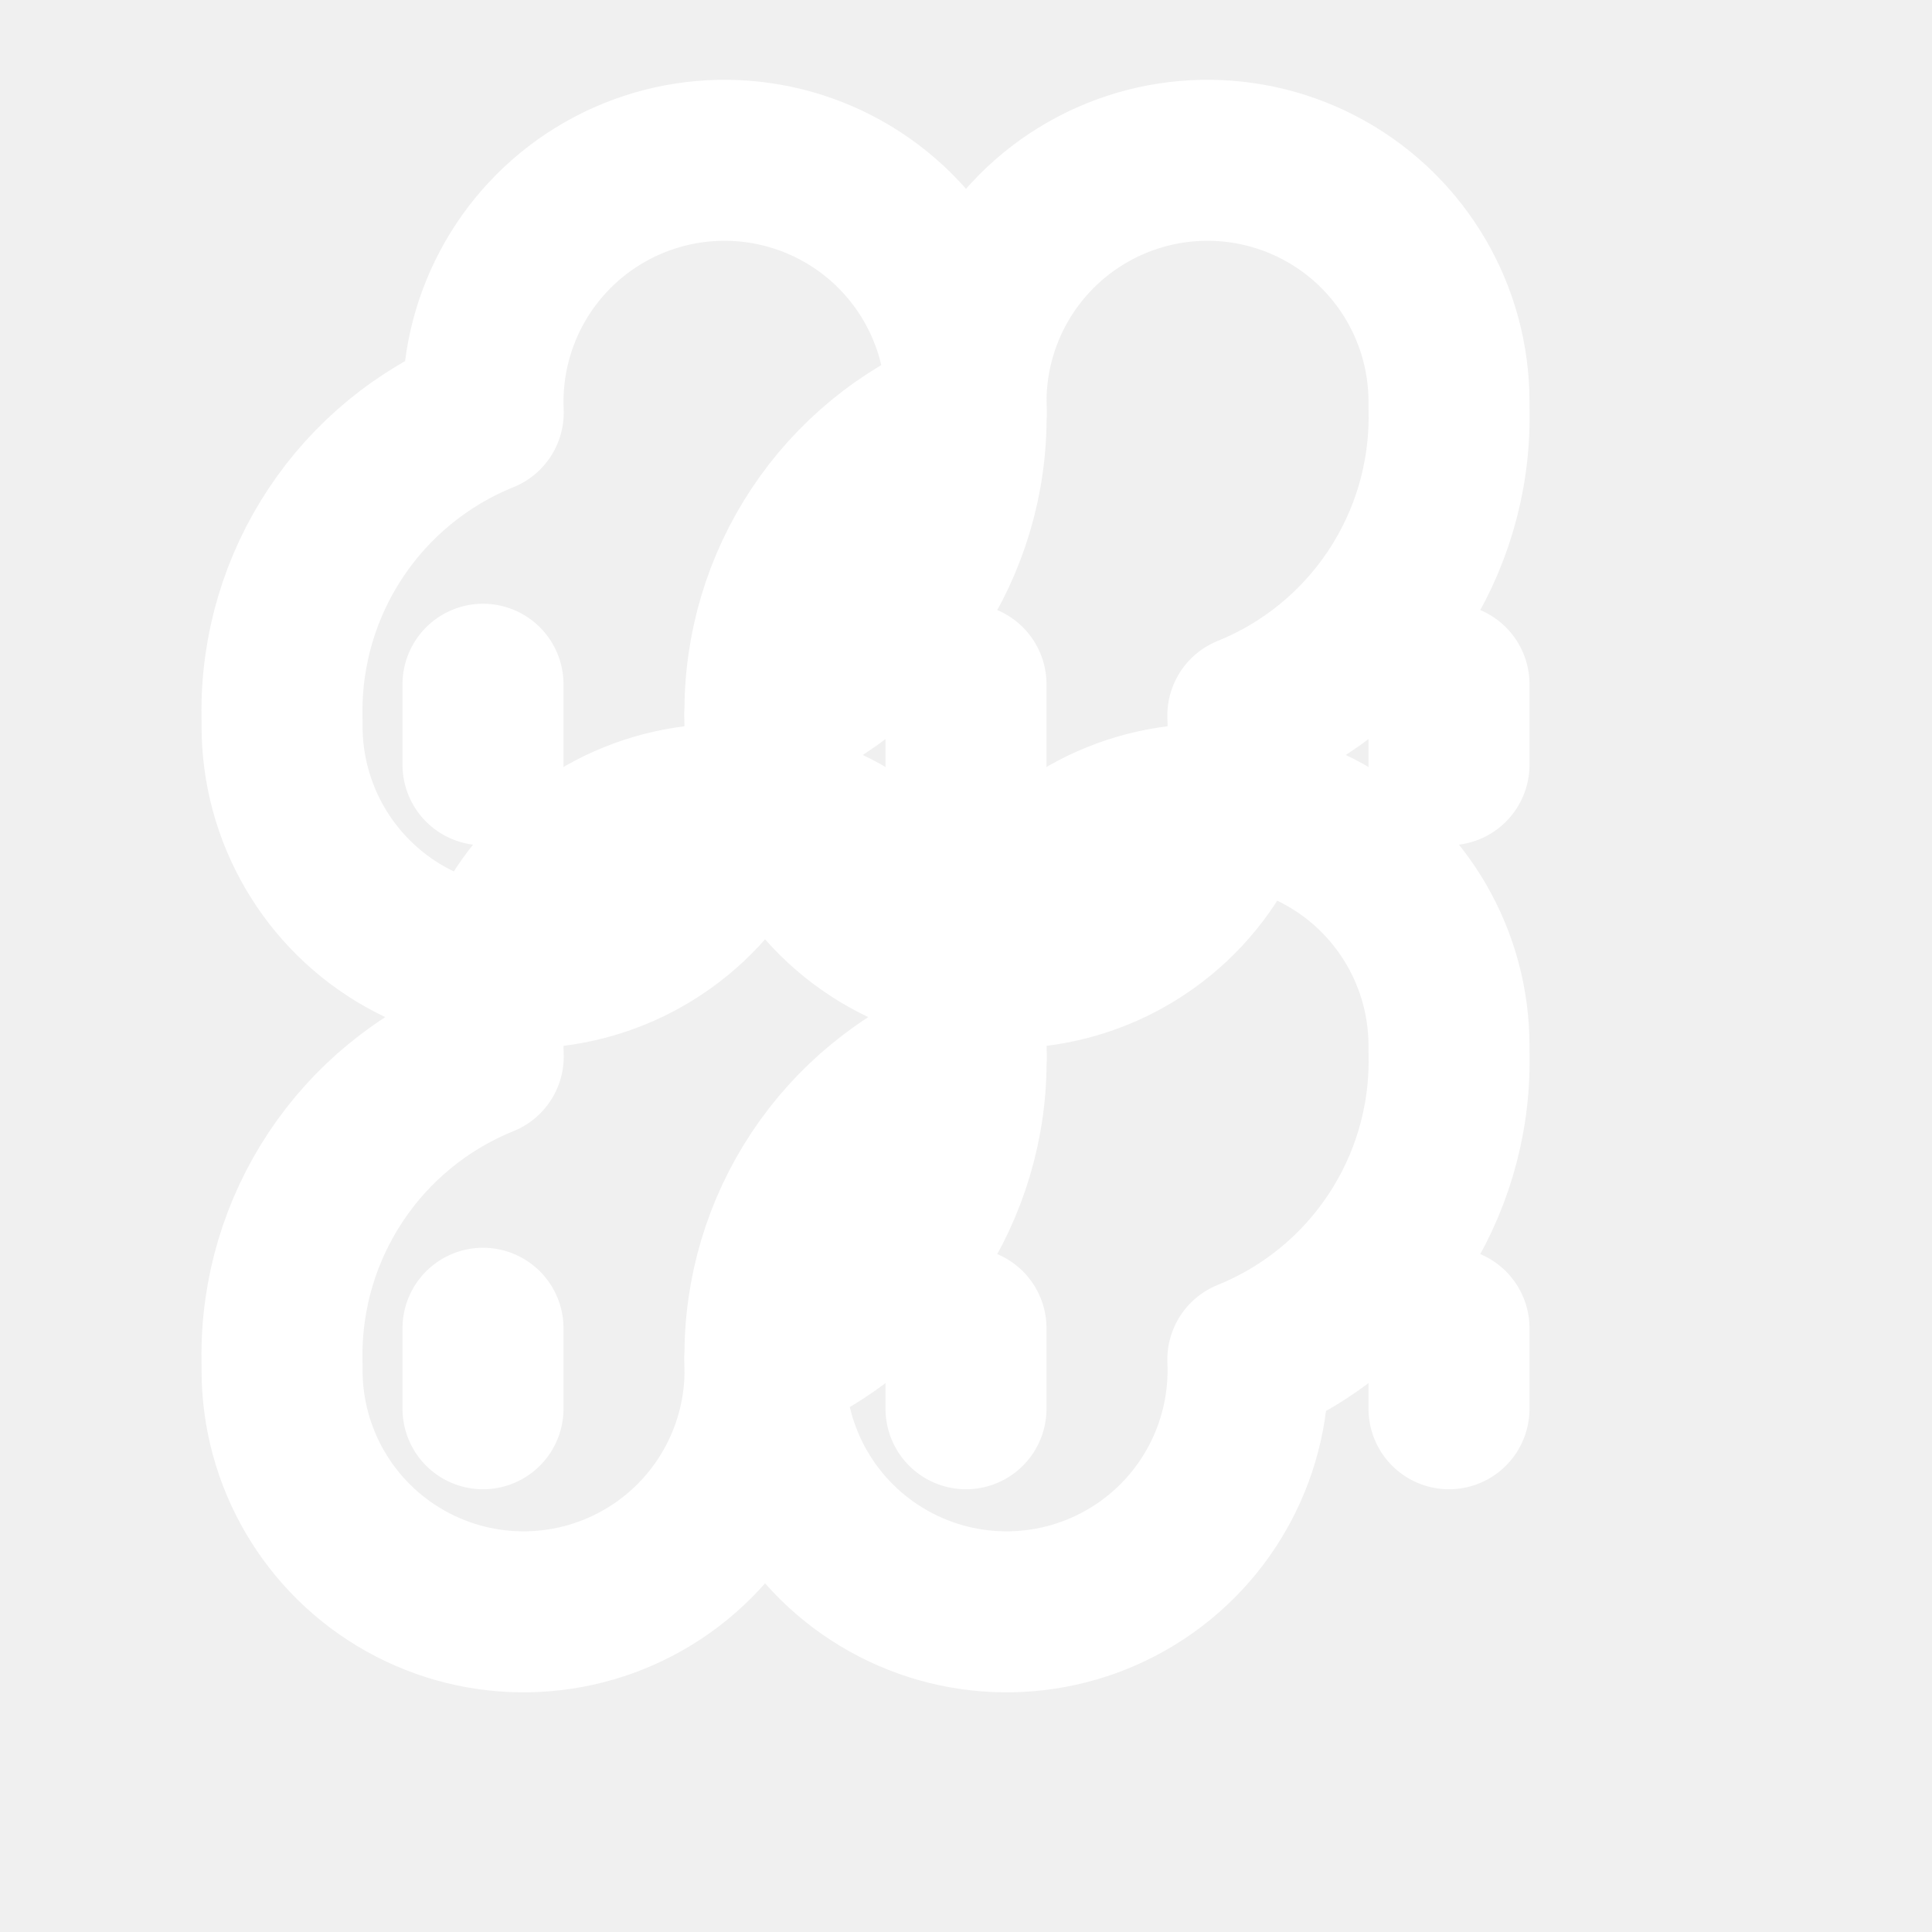
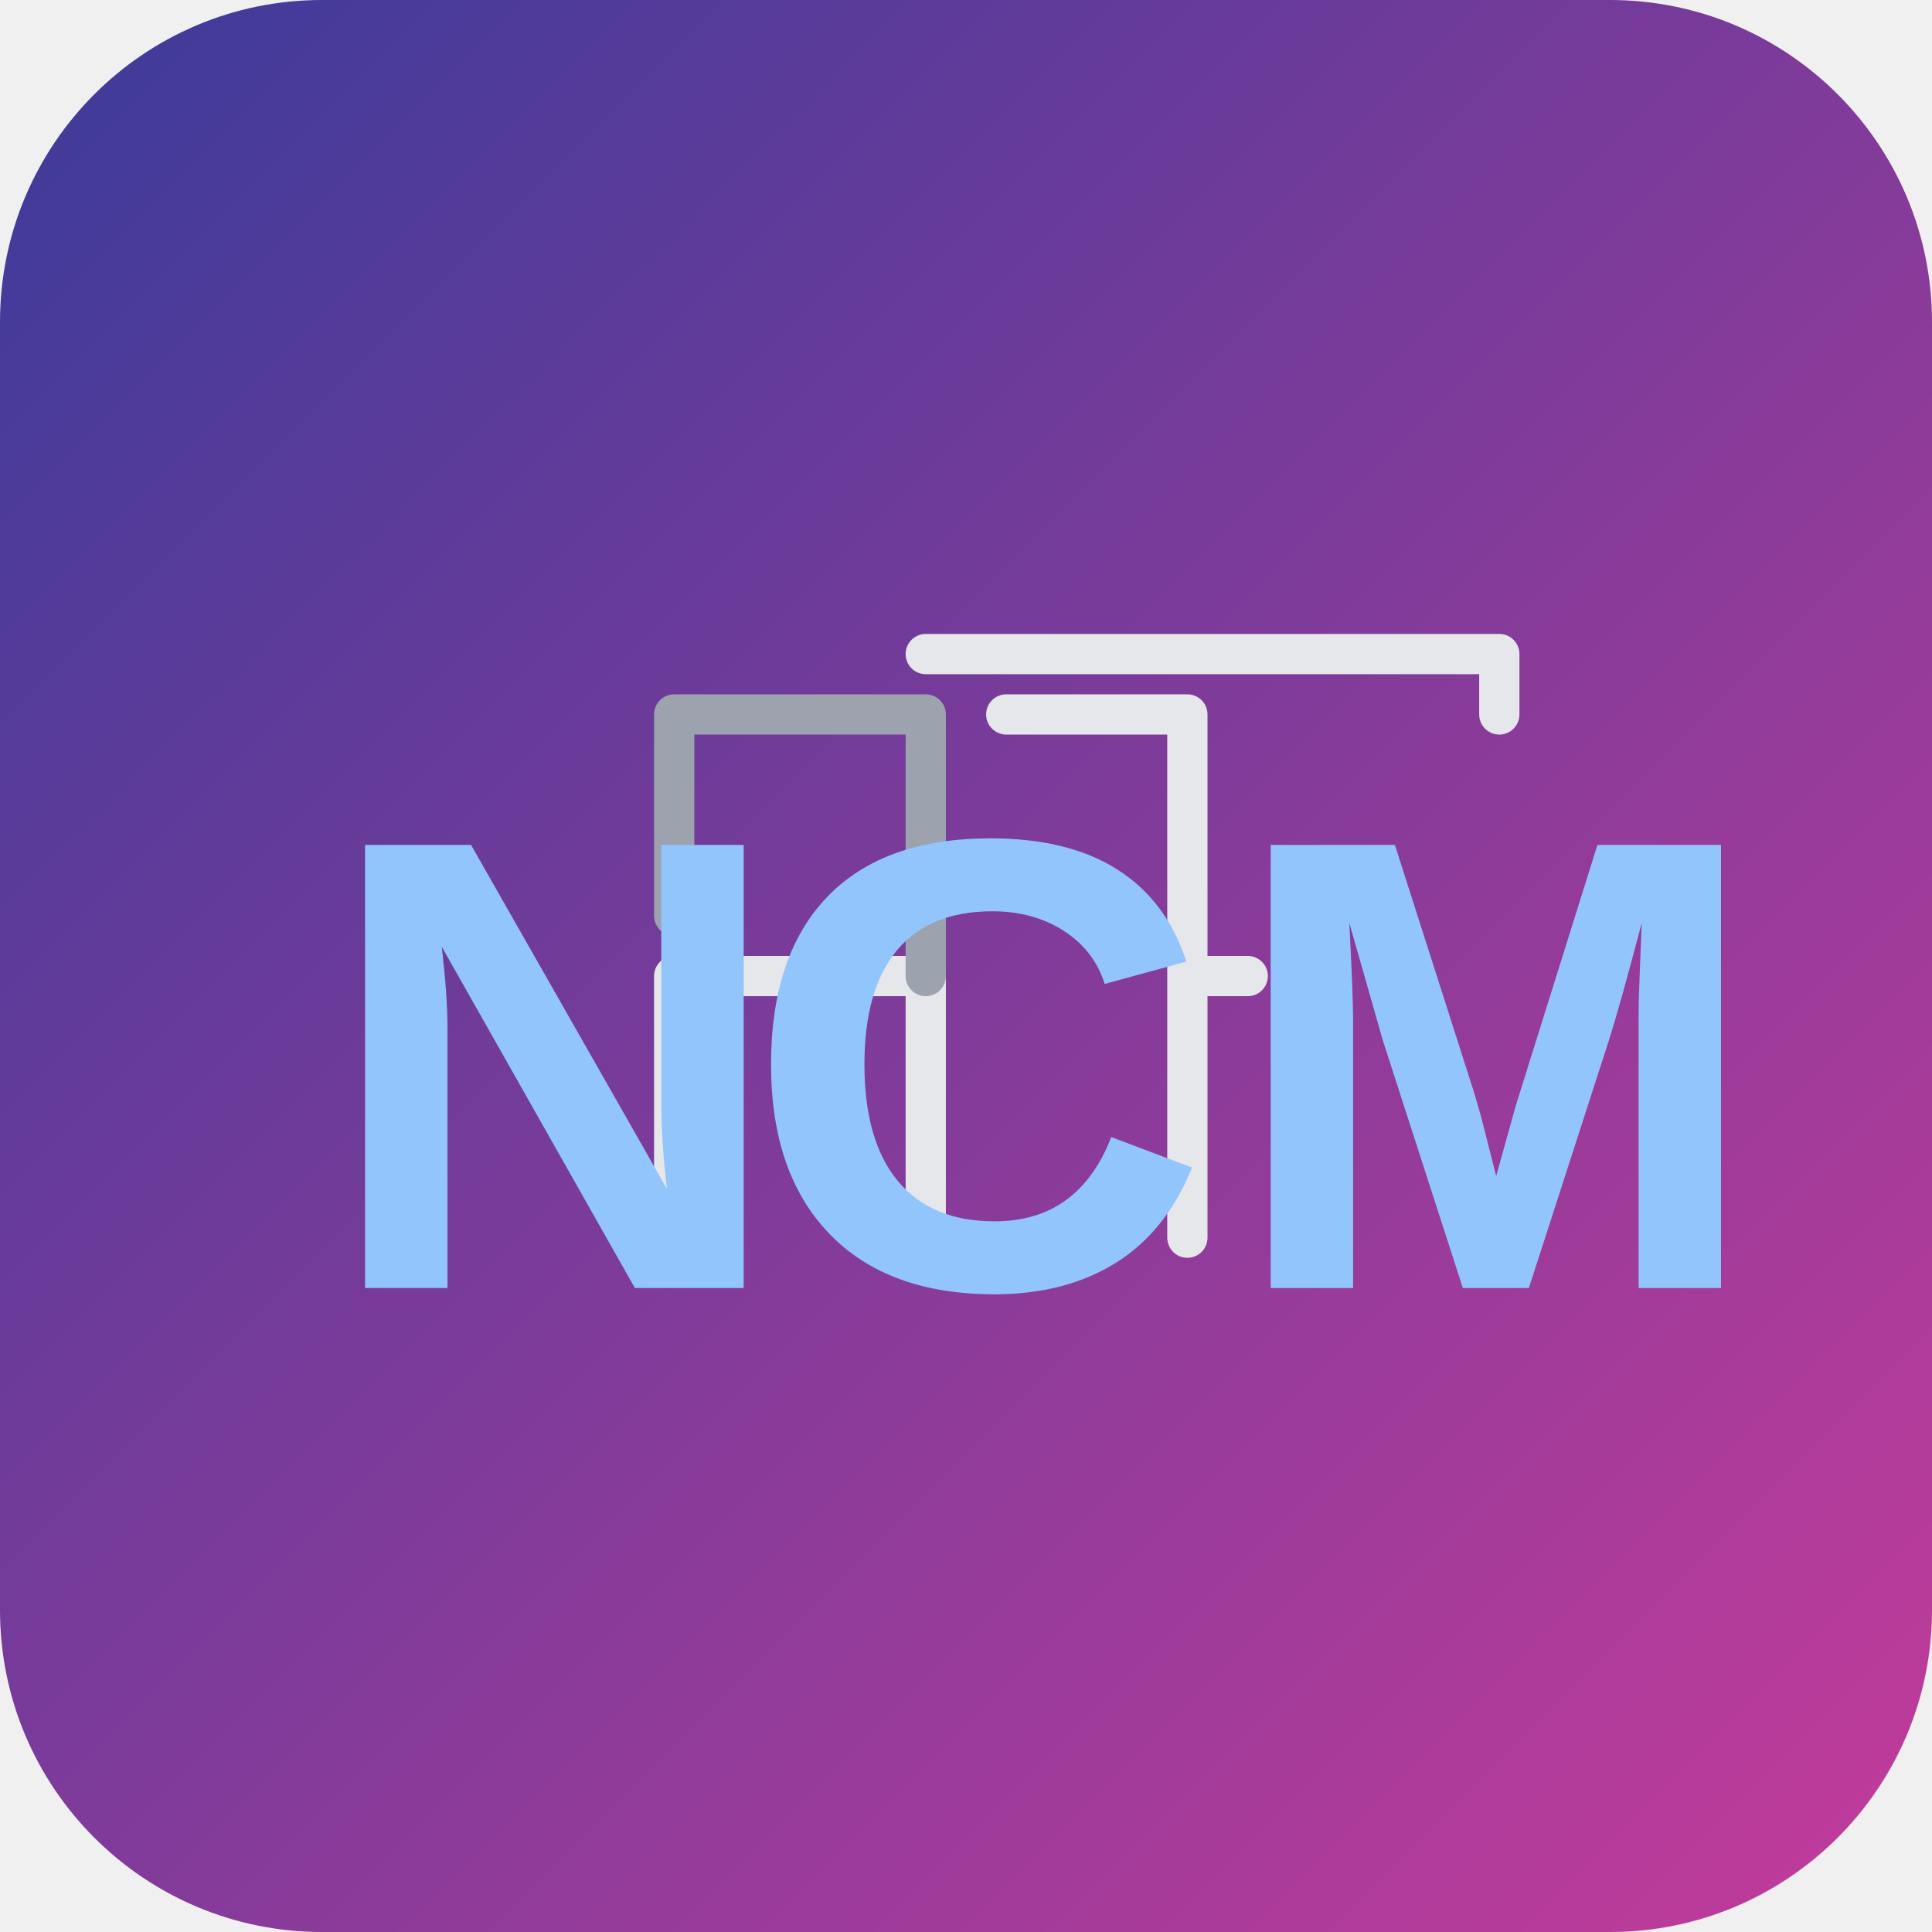
- <svg xmlns="http://www.w3.org/2000/svg" width="192" height="192" viewBox="0 0 24 24" fill="none" stroke="#FFFFFF" stroke-width="2" stroke-linecap="round" stroke-linejoin="round" class="lucide lucide-brain-circuit">
-   <path d="M12 5a3 3 0 1 0-5.997.125 4 4 0 0 0-2.5 3.765l.001.124a3 3 0 1 0 5.997-.125 4 4 0 0 0 2.5-3.765l-.001-.124Z" />
-   <path d="M12 13a3 3 0 1 0-5.997.125 4 4 0 0 0-2.5 3.765l.001.124a3 3 0 1 0 5.997-.125 4 4 0 0 0 2.5-3.765l-.001-.124Z" />
-   <path d="M18 5a3 3 0 1 0-5.997.125 4 4 0 0 0-2.5 3.765l.001.124a3 3 0 1 0 5.997-.125 4 4 0 0 0 2.5-3.765l-.001-.124Z" />
-   <path d="M18 13a3 3 0 1 0-5.997.125 4 4 0 0 0-2.5 3.765l.001.124a3 3 0 1 0 5.997-.125 4 4 0 0 0 2.5-3.765l-.001-.124Z" />
-   <path d="M12 9.5v-1" />
-   <path d="M18 9.5v-1" />
-   <path d="M6 9.5v-1" />
-   <path d="M12 17.5v-1" />
-   <path d="M18 17.5v-1" />
-   <path d="M6 17.5v-1" />
+ <svg xmlns="http://www.w3.org/2000/svg" width="192" height="192" viewBox="0 0 192 192" fill="none">
+   <rect width="192" height="192" rx="32" fill="url(#paint0_linear_1_2)" />
+   <path d="M149 71V65H92M124 97H118V71H100M118 123V97M92 123V97M67 123V97H92" stroke="#E5E7EB" stroke-width="4" stroke-linecap="round" stroke-linejoin="round" />
+   <path d="M92 97V71H67V91" stroke="#9CA3AF" stroke-width="4" stroke-linecap="round" stroke-linejoin="round" />
+   <text x="32" y="128" font-family="Arial, sans-serif" font-size="64" font-weight="bold" fill="#93C5FD">N</text>
+   <text x="74" y="128" font-family="Arial, sans-serif" font-size="64" font-weight="bold" fill="#93C5FD">C</text>
+   <text x="122" y="128" font-family="Arial, sans-serif" font-size="64" font-weight="bold" fill="#93C5FD">M</text>
+   <defs>
+     <linearGradient id="paint0_linear_1_2" x1="0" y1="0" x2="192" y2="192" gradientUnits="userSpaceOnUse">
+       <stop stop-color="#3B3B9A" />
+       <stop offset="1" stop-color="#C43B9A" />
+     </linearGradient>
+   </defs>
</svg>
